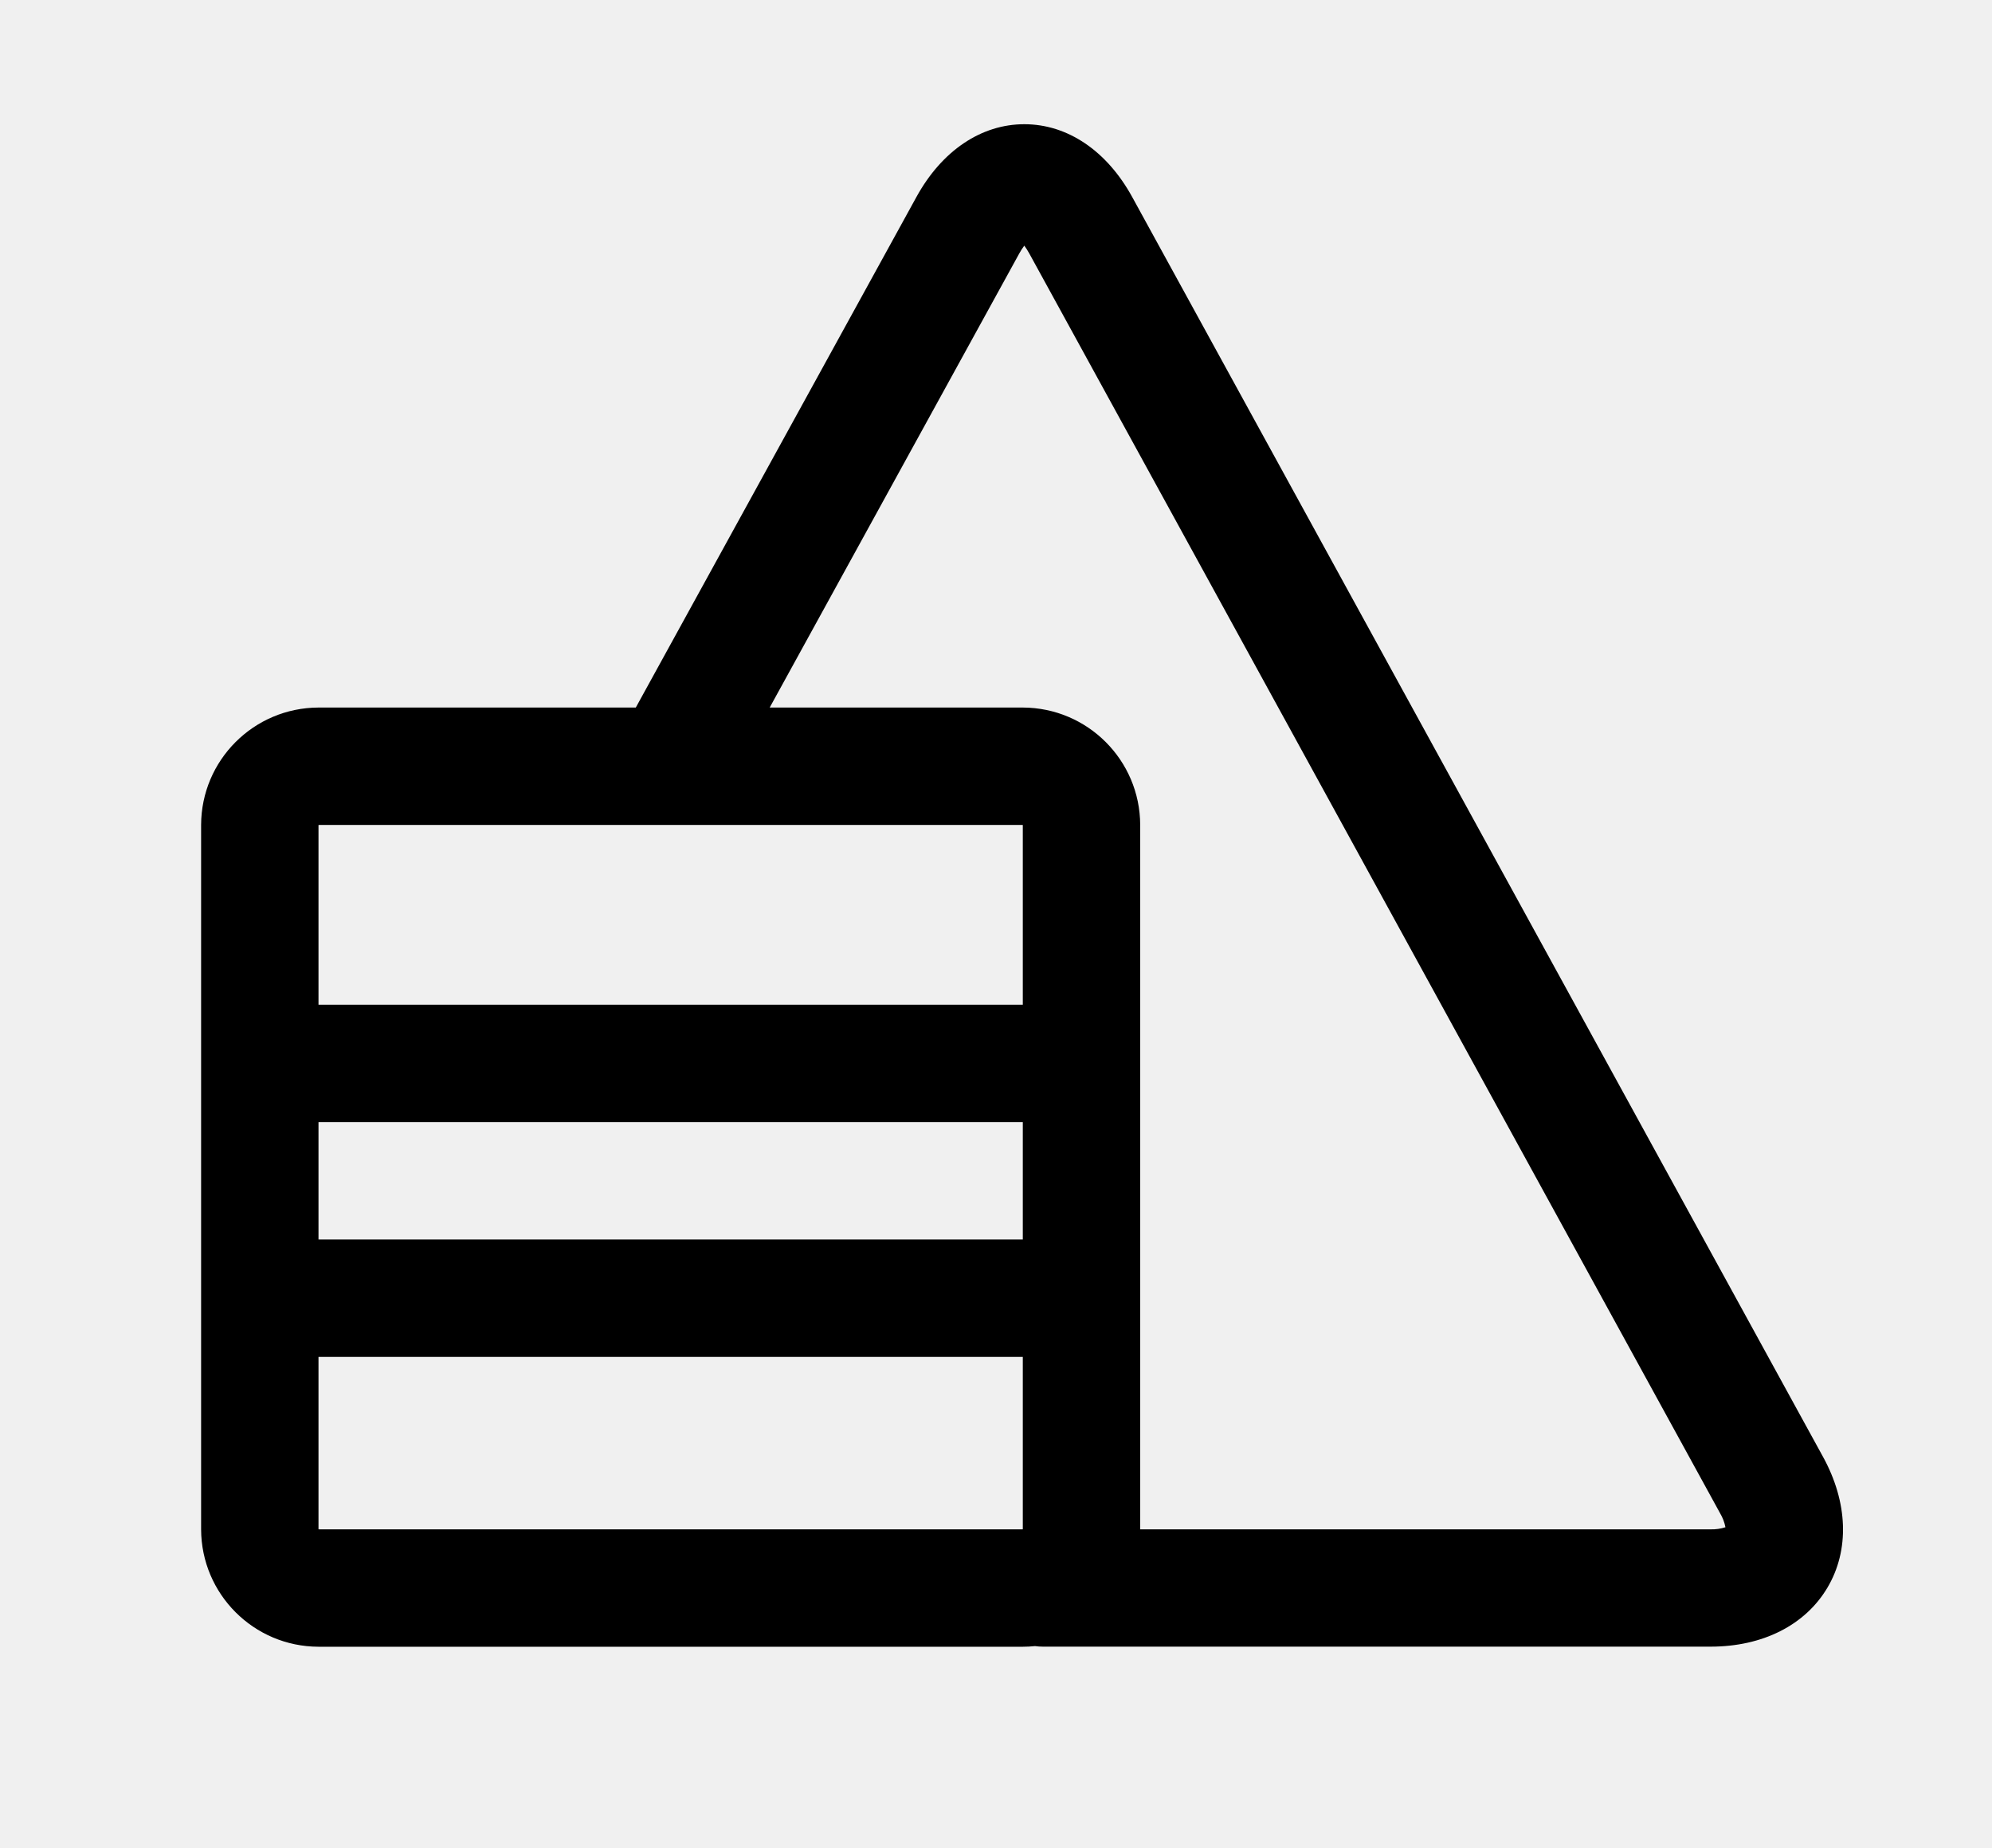
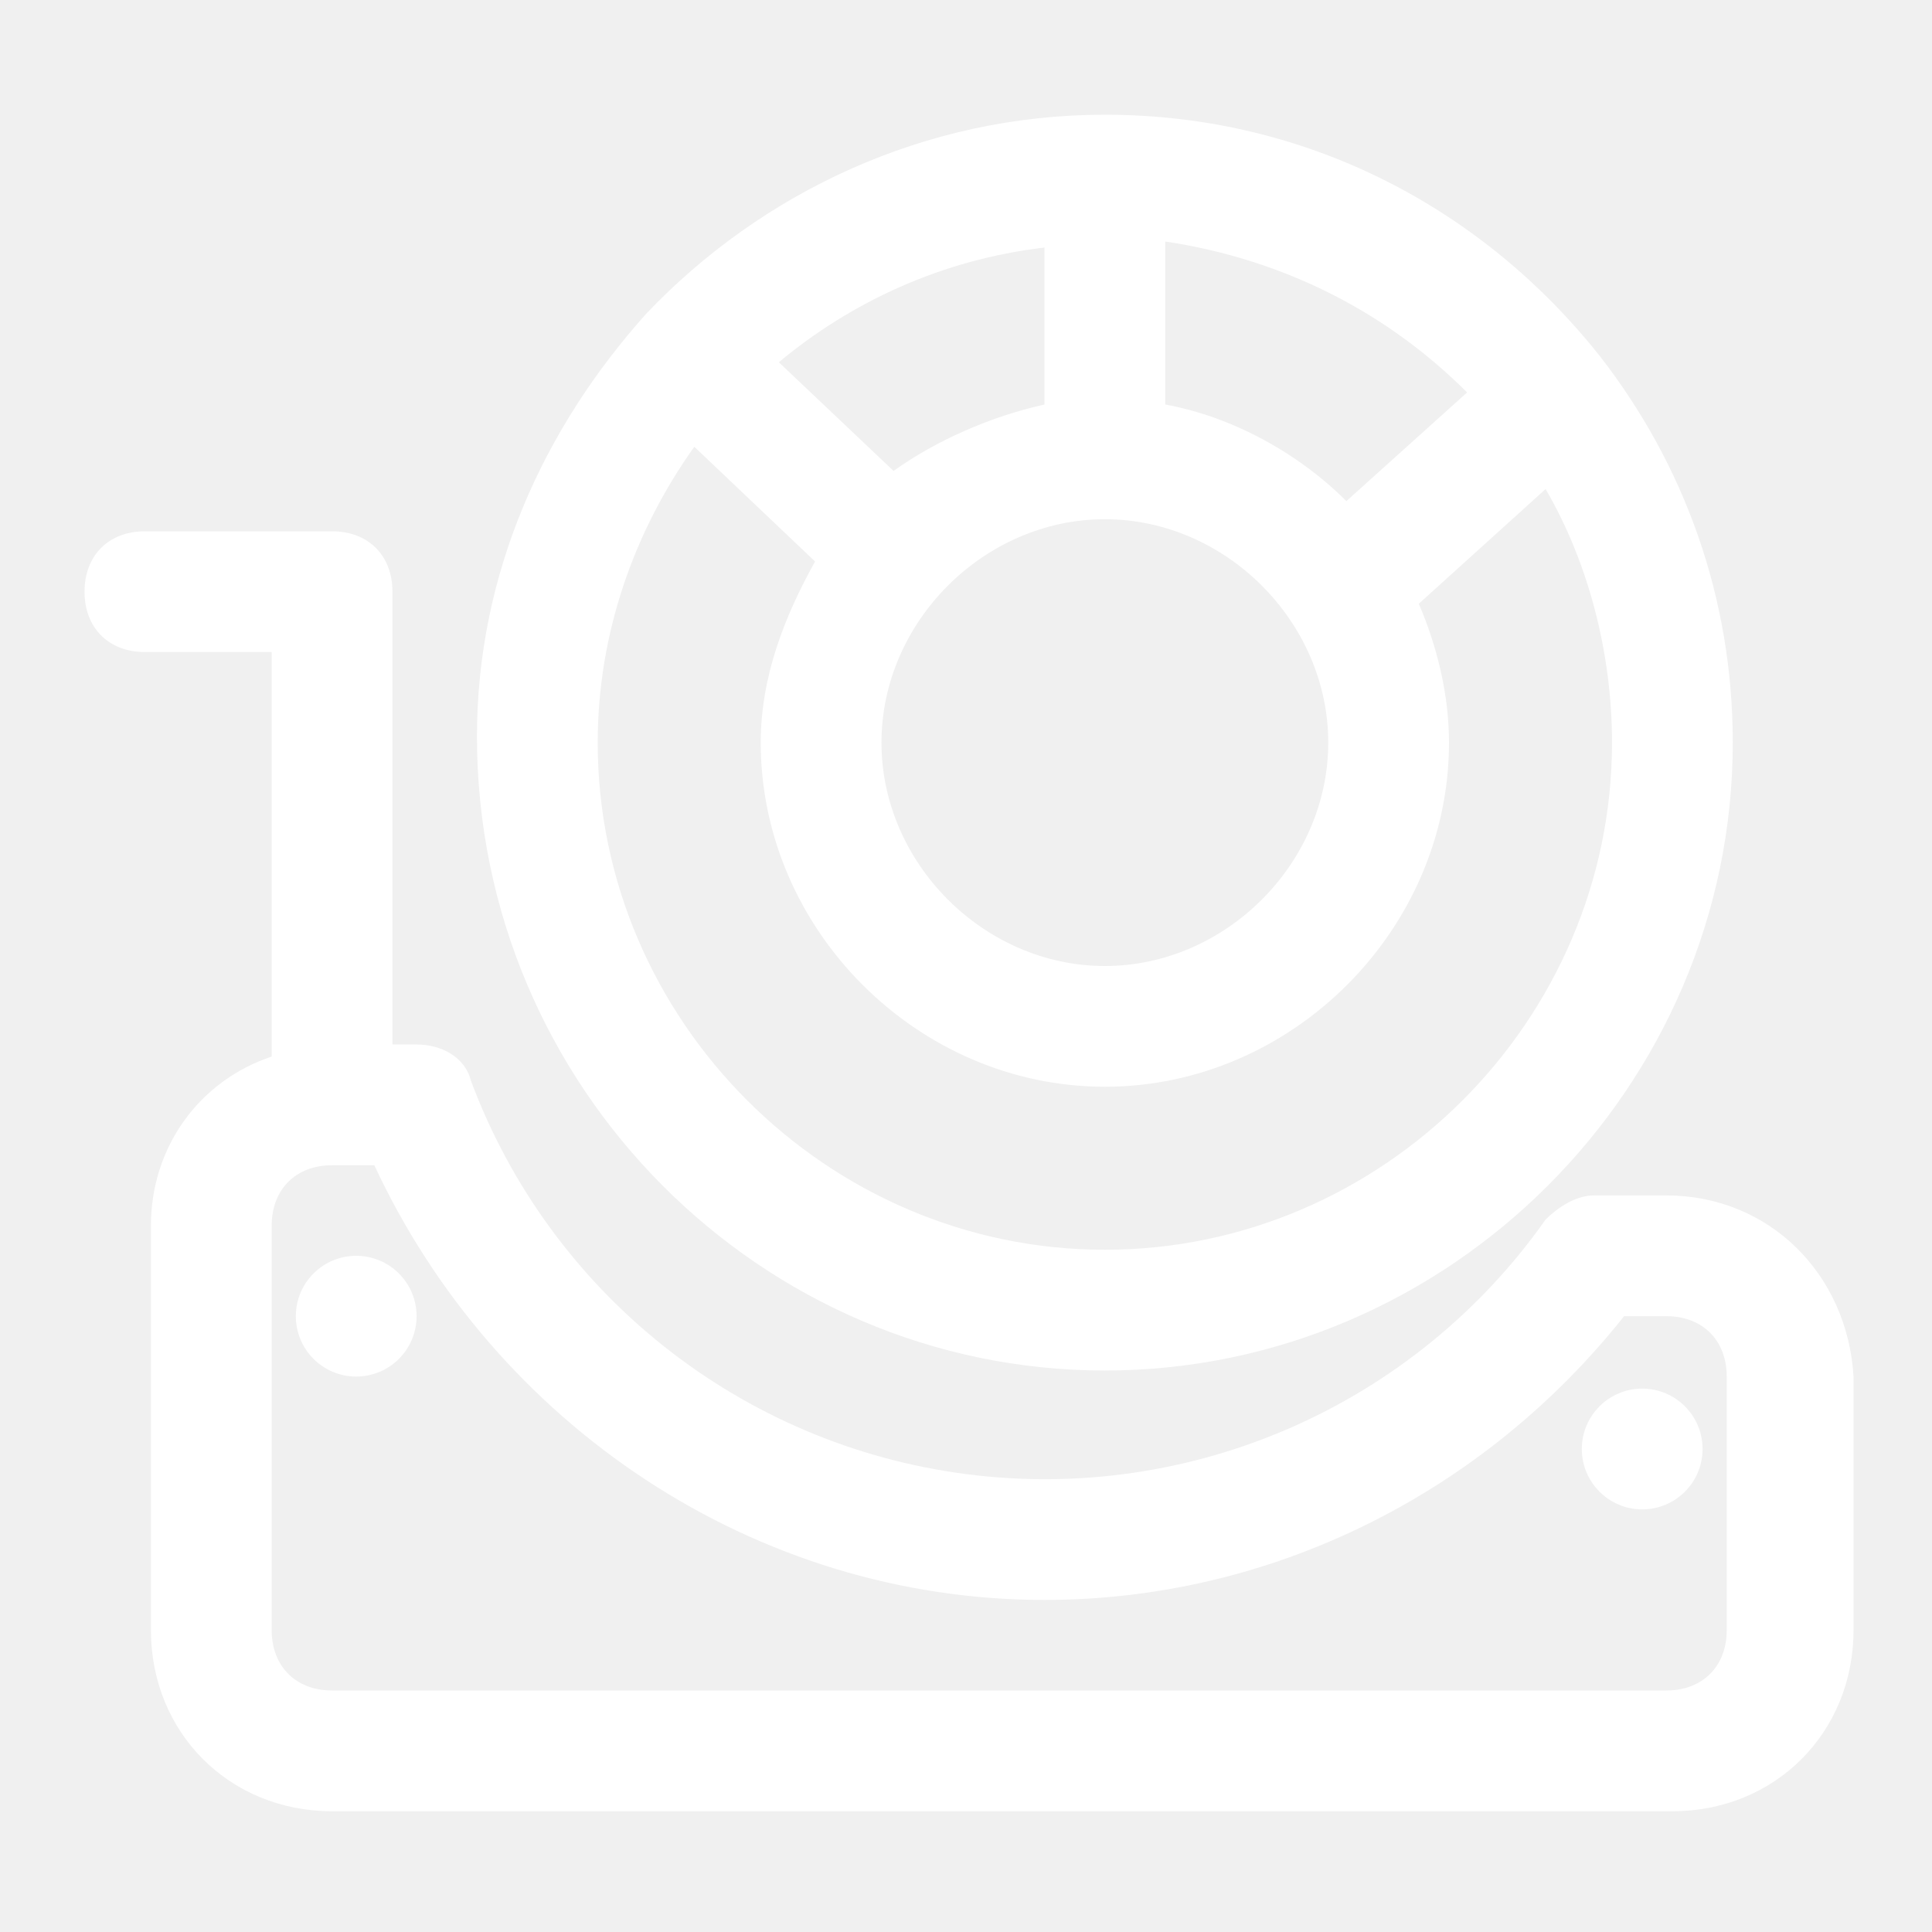
- <svg xmlns="http://www.w3.org/2000/svg" t="1571798876214" class="icon" viewBox="0 0 1104 1024" version="1.1" p-id="23015" width="215.625" height="200">
+ <svg xmlns="http://www.w3.org/2000/svg" t="1572160380956" class="icon" viewBox="0 0 1024 1024" version="1.1" p-id="11312" width="300" height="300">
  <defs>
    <style type="text/css" />
  </defs>
-   <path d="M 1010.34 807.281 L 627.513 109.219 C 613.425 83.542 591.63 68.832 567.702 68.832 c -23.919 0 -45.743 14.709 -59.822 40.366 L 352.372 392.085 H 176.515 a 65.25 65.25 0 0 0 -65.057 65.057 v 390.342 a 65.25 65.25 0 0 0 65.057 65.057 h 390.342 a 64.722 64.722 0 0 0 6.76 -0.356 a 31.675 31.675 0 0 0 4.422 0.305 h 370.013 c 28.839 0 52.442 -11.924 64.752 -32.712 s 11.405 -47.207 -2.46 -72.498 Z M 176.627 457.142 h 390.119 l 0.112 0.112 v 99.506 H 176.515 v -99.506 a 1.159 1.159 0 0 1 0.112 -0.112 Z m -0.112 164.676 h 390.342 v 65.057 H 176.515 Z m 0 225.555 v -95.441 h 390.342 v 95.441 l -0.112 0.112 H 176.627 Z m 771.537 0.112 H 631.915 v -390.342 a 65.25 65.25 0 0 0 -65.057 -65.057 H 426.578 l 138.298 -251.588 a 34.745 34.745 0 0 1 2.795 -4.361 a 35.517 35.517 0 0 1 2.795 4.361 l 382.841 698.073 a 24.488 24.488 0 0 1 2.968 7.746 a 24.6 24.6 0 0 1 -8.224 1.169 Z" p-id="23016" />
+   <path d="M585.6 726.4c182.4 0 332.8-150.4 332.8-332.8 0-76.8-25.6-147.2-70.4-204.8-60.8-76.8-153.6-128-262.4-128-96 0-182.4 41.6-243.2 105.6-54.4 60.8-89.6 137.6-89.6 224 0 185.6 150.4 336 332.8 336z m0-64c-147.2 0-268.8-121.6-268.8-268.8 0-57.6 19.2-112 51.2-156.8l64 60.8c-16 28.8-28.8 60.8-28.8 96 0 99.2 83.2 182.4 182.4 182.4s182.4-83.2 182.4-182.4c0-25.6-6.4-51.2-16-73.6l67.2-60.8c22.4 38.4 35.2 86.4 35.2 134.4 0 147.2-121.6 268.8-268.8 268.8z m118.4-268.8c0 64-54.4 118.4-118.4 118.4s-118.4-54.4-118.4-118.4 54.4-118.4 118.4-118.4 118.4 54.4 118.4 118.4z m-150.4-179.2c-28.8 6.4-57.6 19.2-80 35.2L412.8 192c38.4-32 86.4-54.4 140.8-60.8v83.2z m224-6.4l-64 57.6c-25.6-25.6-60.8-44.8-96-51.2V128c64 9.6 118.4 38.4 160 80z" fill="#ffffff" p-id="11313" />
+   <path d="M883.2 633.6h-38.4c-9.6 0-19.2 6.4-25.6 12.8a324.704 324.704 0 0 1-569.6-73.6c-3.2-12.8-16-19.2-28.8-19.2h-12.8V313.6c0-19.2-12.8-32-32-32H76.8c-19.2 0-32 12.8-32 32s12.8 32 32 32h67.2v214.4c-38.4 12.8-64 48-64 89.6V864c0 54.4 41.6 96 96 96h710.4c54.4 0 96-41.6 96-96v-134.4c-3.2-54.4-44.8-96-99.2-96z m32 230.4c0 19.2-12.8 32-32 32H176c-19.2 0-32-12.8-32-32v-214.4c0-19.2 12.8-32 32-32h22.4c64 137.6 201.6 230.4 355.2 230.4 121.6 0 233.6-57.6 307.2-150.4h22.4c19.2 0 32 12.8 32 32V864z" fill="#ffffff" p-id="11314" />
+   <path d="M188.8 697.6m-32 0a32 32 0 1 0 64 0 32 32 0 1 0-64 0Z" fill="#ffffff" p-id="11315" />
+   <path d="M870.4 768m-32 0a32 32 0 1 0 64 0 32 32 0 1 0-64 0Z" fill="#ffffff" p-id="11316" />
</svg>
